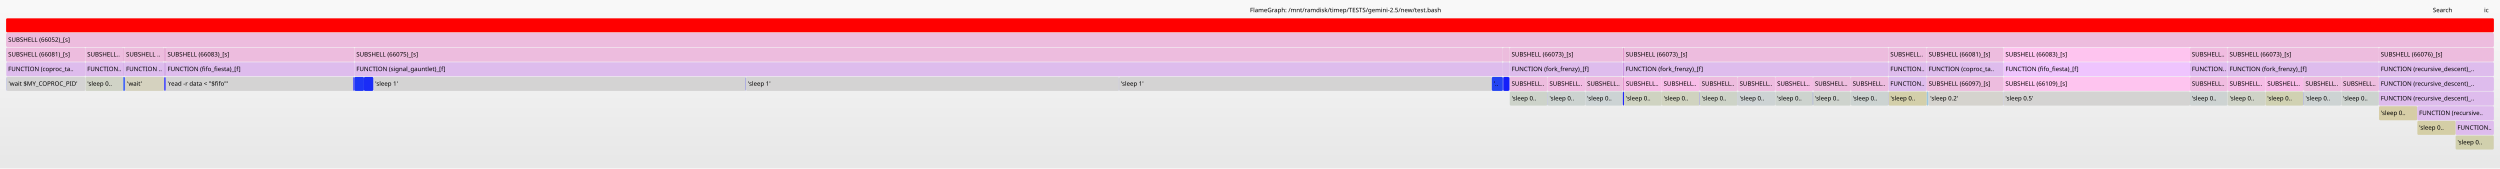
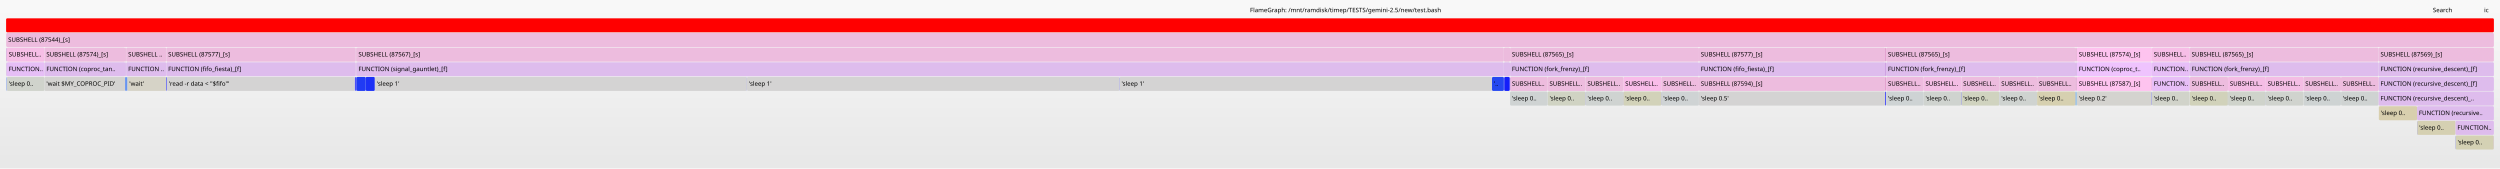
<svg xmlns="http://www.w3.org/2000/svg" version="1.1" width="4096" height="276" viewBox="0 0 4096 276">
  <defs>
    <linearGradient id="background" y1="0" y2="1" x1="0" x2="0">
      <stop stop-color="#f8f8f8" offset="5%" />
      <stop stop-color="#e8e8e8" offset="95%" />
    </linearGradient>
  </defs>
  <style type="text/css">
        text { font-family:Verdana; font-size:10px; fill:rgb(0,0,0); }
        .hide { display:none; }
        .parent { opacity:0.5; }
</style>
  <rect x="0.0" y="0" width="4096.0" height="276.0" fill="url(#background)" />
  <text id="title" x="2048.00" y="20">FlameGraph: /mnt/ramdisk/timep/TESTS/gemini-2.5/new/test.bash</text>
  <text id="details" x="10.00" y="261"> </text>
  <text id="unzoom" x="10.00" y="20" class="hide">Reset Zoom</text>
  <text id="search" x="3986.00" y="20">Search</text>
  <text id="ignorecase" x="4070.00" y="20">ic</text>
  <text id="matched" x="3986.00" y="261"> </text>
  <g id="frames">
    <g>
-       <rect x="3897.8" y="174" width="62.6" height="23.0" fill="rgb(214,205,166)" rx="2" ry="2" />
-       <text x="3900.81" y="188.5">'sleep 0..</text>
-     </g>
-     <g>
-       <rect x="3094.0" y="126" width="62.8" height="23.0" fill="rgb(221.517,188.034,236.584)" rx="2" ry="2" />
-       <text x="3097.04" y="140.5">FUNCTION..</text>
-     </g>
-     <g>
-       <rect x="2846.9" y="150" width="0.2" height="23.0" fill="rgb(8,10,253)" rx="2" ry="2" />
-       <text x="2849.88" y="164.5" />
-     </g>
-     <g>
-       <rect x="2660.7" y="150" width="0.1" height="23.0" fill="rgb(1,3,254)" rx="2" ry="2" />
-       <text x="2663.74" y="164.5" />
-     </g>
-     <g>
-       <rect x="3649.7" y="126" width="0.1" height="23.0" fill="rgb(223.184,139.306,197.153)" rx="2" ry="2" />
-       <text x="3652.67" y="140.5" />
-     </g>
-     <g>
-       <rect x="3282.6" y="102" width="305.5" height="23.0" fill="rgb(238.942,196.12,253.996)" rx="2" ry="2" />
-       <text x="3285.64" y="116.5">FUNCTION (fifo_fiesta)_[f]</text>
-     </g>
-     <g>
-       <rect x="4085.8" y="222" width="0.2" height="23.0" fill="rgb(199.161,143.323,224.289)" rx="2" ry="2" />
-       <text x="4088.78" y="236.5" />
-     </g>
-     <g>
-       <rect x="3094.3" y="150" width="62.5" height="23.0" fill="rgb(211,207,170)" rx="2" ry="2" />
-       <text x="3097.33" y="164.5">'sleep 0..</text>
-     </g>
-     <g>
-       <rect x="3282.2" y="150" width="0.2" height="23.0" fill="rgb(8,10,253)" rx="2" ry="2" />
-       <text x="3285.20" y="164.5" />
+       <rect x="3774.0" y="150" width="61.4" height="23.0" fill="rgb(206,211,211)" rx="2" ry="2" />
+       <text x="3776.97" y="164.5">'sleep 0..</text>
+     </g>
+     <g>
+       <rect x="2535.7" y="126" width="62.1" height="23.0" fill="rgb(236.653,188.284,221.642)" rx="2" ry="2" />
+       <text x="2538.66" y="140.5">SUBSHELL..</text>
+     </g>
+     <g>
+       <rect x="3525.8" y="102" width="61.7" height="23.0" fill="rgb(230.889,190.006,246.614)" rx="2" ry="2" />
+       <text x="3528.79" y="116.5">FUNCTION..</text>
+     </g>
+     <g>
+       <rect x="3650.1" y="150" width="0.2" height="23.0" fill="rgb(9,11,253)" rx="2" ry="2" />
+       <text x="3653.13" y="164.5" />
+     </g>
+     <g>
+       <rect x="3835.6" y="150" width="61.5" height="23.0" fill="rgb(207,211,210)" rx="2" ry="2" />
+       <text x="3838.57" y="164.5">'sleep 0..</text>
+     </g>
+     <g>
+       <rect x="3213.5" y="126" width="62.3" height="23.0" fill="rgb(236.647,188.26,221.63)" rx="2" ry="2" />
+       <text x="3216.49" y="140.5">SUBSHELL..</text>
+     </g>
+     <g>
+       <rect x="3897.5" y="174" width="62.6" height="23.0" fill="rgb(216,207,174)" rx="2" ry="2" />
+       <text x="3900.52" y="188.5">'sleep 0..</text>
+     </g>
+     <g>
+       <rect x="3275.8" y="126" width="61.8" height="23.0" fill="rgb(236.652,188.281,221.641)" rx="2" ry="2" />
+       <text x="3278.84" y="140.5">SUBSHELL..</text>
+     </g>
+     <g>
+       <rect x="2597.9" y="150" width="61.5" height="23.0" fill="rgb(207,211,209)" rx="2" ry="2" />
+       <text x="2600.89" y="164.5">'sleep 0..</text>
+     </g>
+     <g>
+       <rect x="3337.6" y="126" width="62.7" height="23.0" fill="rgb(236.659,188.305,221.653)" rx="2" ry="2" />
+       <text x="3340.55" y="140.5">SUBSHELL..</text>
+     </g>
+     <g>
+       <rect x="3587.8" y="78" width="309.4" height="23.0" fill="rgb(236.666,188.332,221.666)" rx="2" ry="2" />
+       <text x="3590.79" y="92.5">SUBSHELL (87565)_[s]</text>
+     </g>
+     <g>
+       <rect x="3402.5" y="78" width="0.2" height="23.0" fill="rgb(223.31,139.764,197.382)" rx="2" ry="2" />
+       <text x="3405.54" y="92.5" />
+     </g>
+     <g>
+       <rect x="10.3" y="78" width="0.1" height="23.0" fill="rgb(223.223,139.447,197.223)" rx="2" ry="2" />
+       <text x="13.32" y="92.5" />
+     </g>
+     <g>
+       <rect x="1223.5" y="126" width="0.2" height="23.0" fill="rgb(9,12,253)" rx="2" ry="2" />
+       <text x="1226.50" y="140.5" />
+     </g>
+     <g>
+       <rect x="272.5" y="126" width="0.3" height="23.0" fill="rgb(16,26,252)" rx="2" ry="2" />
+       <text x="275.52" y="140.5" />
+     </g>
+     <g>
+       <rect x="3213.6" y="150" width="62.1" height="23.0" fill="rgb(208,211,191)" rx="2" ry="2" />
+       <text x="3216.59" y="164.5">'sleep 0..</text>
+     </g>
+     <g>
+       <rect x="3960.3" y="198" width="0.1" height="23.0" fill="rgb(9,12,253)" rx="2" ry="2" />
+       <text x="3963.26" y="212.5" />
+     </g>
+     <g>
+       <rect x="2783.6" y="102" width="305.2" height="23.0" fill="rgb(221.666,188.332,236.666)" rx="2" ry="2" />
+       <text x="2786.56" y="116.5">FUNCTION (fifo_fiesta)_[f]</text>
+     </g>
+     <g>
+       <rect x="2474.1" y="78" width="309.5" height="23.0" fill="rgb(236.666,188.333,221.666)" rx="2" ry="2" />
+       <text x="2477.09" y="92.5">SUBSHELL (87565)_[s]</text>
+     </g>
+     <g>
+       <rect x="1834.4" y="126" width="610.1" height="23.0" fill="rgb(212,211,211)" rx="2" ry="2" />
+       <text x="1837.41" y="140.5">'sleep 1'</text>
+     </g>
+     <g>
+       <rect x="2659.7" y="126" width="62.4" height="23.0" fill="rgb(249.48,188.028,232.921)" rx="2" ry="2" />
+       <text x="2662.72" y="140.5">SUBSHELL..</text>
+     </g>
+     <g>
+       <rect x="3402.4" y="150" width="0.1" height="23.0" fill="rgb(9,12,253)" rx="2" ry="2" />
+       <text x="3405.38" y="164.5" />
+     </g>
+     <g>
+       <rect x="3897.2" y="102" width="188.8" height="23.0" fill="rgb(221.666,188.331,236.666)" rx="2" ry="2" />
+       <text x="3900.16" y="116.5">FUNCTION (recursive_descent)_[f]</text>
+     </g>
+     <g>
+       <rect x="3402.8" y="126" width="122.6" height="23.0" fill="rgb(253.984,195.044,238.741)" rx="2" ry="2" />
+       <text x="3405.79" y="140.5">SUBSHELL (87587)_[s]</text>
+     </g>
+     <g>
+       <rect x="584.2" y="78" width="1879.7" height="23.0" fill="rgb(236.667,188.333,221.667)" rx="2" ry="2" />
+       <text x="587.18" y="92.5">SUBSHELL (87567)_[s]</text>
+     </g>
+     <g>
+       <rect x="582.7" y="102" width="1.5" height="23.0" fill="rgb(215.268,175.536,233.148)" rx="2" ry="2" />
+       <text x="585.73" y="116.5" />
+     </g>
+     <g>
+       <rect x="2597.8" y="126" width="61.8" height="23.0" fill="rgb(236.662,188.315,221.658)" rx="2" ry="2" />
+       <text x="2600.84" y="140.5">SUBSHELL..</text>
+     </g>
+     <g>
+       <rect x="2722.1" y="150" width="61.4" height="23.0" fill="rgb(207,211,212)" rx="2" ry="2" />
+       <text x="2725.10" y="164.5">'sleep 0..</text>
+     </g>
+     <g>
+       <rect x="582.8" y="126" width="0.2" height="23.0" fill="rgb(13,18,252)" rx="2" ry="2" />
+       <text x="585.78" y="140.5" />
+     </g>
+     <g>
+       <rect x="2463.9" y="78" width="10.2" height="23.0" fill="rgb(236.393,187.339,221.169)" rx="2" ry="2" />
+       <text x="2466.89" y="92.5" />
+     </g>
+     <g>
+       <rect x="2474.1" y="126" width="61.6" height="23.0" fill="rgb(236.662,188.316,221.658)" rx="2" ry="2" />
+       <text x="2477.09" y="140.5">SUBSHELL..</text>
+     </g>
+     <g>
+       <rect x="3587.8" y="126" width="62.5" height="23.0" fill="rgb(236.656,188.295,221.647)" rx="2" ry="2" />
+       <text x="3590.79" y="140.5">SUBSHELL..</text>
+     </g>
+     <g>
+       <rect x="3402.5" y="102" width="0.2" height="23.0" fill="rgb(197.382,139.764,223.31)" rx="2" ry="2" />
+       <text x="3405.54" y="116.5" />
+     </g>
+     <g>
+       <rect x="72.9" y="78" width="132.3" height="23.0" fill="rgb(236.666,188.33,221.665)" rx="2" ry="2" />
+       <text x="75.89" y="92.5">SUBSHELL (87574)_[s]</text>
+     </g>
+     <g>
+       <rect x="3525.4" y="78" width="0.4" height="23.0" fill="rgb(223.133,139.121,197.06)" rx="2" ry="2" />
+       <text x="3528.40" y="92.5" />
+     </g>
+     <g>
+       <rect x="3402.8" y="150" width="122.6" height="23.0" fill="rgb(212,211,207)" rx="2" ry="2" />
+       <text x="3405.79" y="164.5">'sleep 0.2'</text>
+     </g>
+     <g>
+       <rect x="4023.4" y="222" width="62.3" height="23.0" fill="rgb(212,209,180)" rx="2" ry="2" />
+       <text x="4026.39" y="236.5">'sleep 0..</text>
+     </g>
+     <g>
+       <rect x="2783.6" y="126" width="305.2" height="23.0" fill="rgb(236.666,188.332,221.666)" rx="2" ry="2" />
+       <text x="2786.56" y="140.5">SUBSHELL (87594)_[s]</text>
+     </g>
+     <g>
+       <rect x="583.3" y="126" width="0.8" height="23.0" fill="rgb(15,22,252)" rx="2" ry="2" />
+       <text x="586.27" y="140.5" />
+     </g>
+     <g>
+       <rect x="3275.7" y="150" width="0.1" height="23.0" fill="rgb(9,12,253)" rx="2" ry="2" />
+       <text x="3278.66" y="164.5" />
+     </g>
+     <g>
+       <rect x="10.3" y="102" width="0.1" height="23.0" fill="rgb(197.223,139.447,223.223)" rx="2" ry="2" />
+       <text x="13.32" y="116.5" />
+     </g>
+     <g>
+       <rect x="3400.3" y="150" width="2.1" height="23.0" fill="rgb(131,186,228)" rx="2" ry="2" />
+       <text x="3403.35" y="164.5" />
+     </g>
+     <g>
+       <rect x="3088.8" y="150" width="1.3" height="23.0" fill="rgb(14,20,252)" rx="2" ry="2" />
+       <text x="3091.81" y="164.5" />
+     </g>
+     <g>
+       <rect x="4023.1" y="222" width="0.2" height="23.0" fill="rgb(9,12,253)" rx="2" ry="2" />
+       <text x="4026.10" y="236.5" />
+     </g>
+     <g>
+       <rect x="2597.6" y="150" width="0.2" height="23.0" fill="rgb(9,12,253)" rx="2" ry="2" />
+       <text x="2600.64" y="164.5" />
+     </g>
+     <g>
+       <rect x="2463.9" y="102" width="10.2" height="23.0" fill="rgb(221.169,187.339,236.393)" rx="2" ry="2" />
+       <text x="2466.89" y="116.5" />
+     </g>
+     <g>
+       <rect x="3090.2" y="78" width="310.1" height="23.0" fill="rgb(236.666,188.333,221.666)" rx="2" ry="2" />
+       <text x="3093.19" y="92.5">SUBSHELL (87565)_[s]</text>
+     </g>
+     <g>
+       <rect x="3960.4" y="198" width="0.1" height="23.0" fill="rgb(9,12,253)" rx="2" ry="2" />
+       <text x="3963.40" y="212.5" />
+     </g>
+     <g>
+       <rect x="206.9" y="78" width="65.6" height="23.0" fill="rgb(236.612,188.133,221.567)" rx="2" ry="2" />
+       <text x="209.94" y="92.5">SUBSHELL ..</text>
+     </g>
+     <g>
+       <rect x="10.5" y="126" width="0.6" height="23.0" fill="rgb(59,110,243)" rx="2" ry="2" />
+       <text x="13.52" y="140.5" />
+     </g>
+     <g>
+       <rect x="581.2" y="126" width="1.5" height="23.0" fill="rgb(17,26,251)" rx="2" ry="2" />
+       <text x="584.23" y="140.5" />
+     </g>
+     <g>
+       <rect x="3960.1" y="198" width="0.2" height="23.0" fill="rgb(9,12,253)" rx="2" ry="2" />
+       <text x="3963.13" y="212.5" />
+     </g>
+     <g>
+       <rect x="3090.2" y="102" width="310.1" height="23.0" fill="rgb(221.666,188.333,236.666)" rx="2" ry="2" />
+       <text x="3093.19" y="116.5">FUNCTION (fork_frenzy)_[f]</text>
+     </g>
+     <g>
+       <rect x="3712.1" y="150" width="0.2" height="23.0" fill="rgb(12,17,253)" rx="2" ry="2" />
+       <text x="3715.08" y="164.5" />
+     </g>
+     <g>
+       <rect x="11.2" y="102" width="61.7" height="23.0" fill="rgb(229.949,189.937,245.606)" rx="2" ry="2" />
+       <text x="14.21" y="116.5">FUNCTION..</text>
+     </g>
+     <g>
+       <rect x="582.7" y="78" width="1.5" height="23.0" fill="rgb(233.148,175.536,215.268)" rx="2" ry="2" />
+       <text x="585.73" y="92.5" />
+     </g>
+     <g>
+       <rect x="10.1" y="78" width="0.2" height="23.0" fill="rgb(12,17,252)" rx="2" ry="2" />
+       <text x="13.05" y="92.5" />
+     </g>
+     <g>
+       <rect x="599.2" y="126" width="14.9" height="23.0" fill="rgb(28,49,246)" rx="2" ry="2" />
+       <text x="602.15" y="140.5" />
+     </g>
+     <g>
+       <rect x="206.9" y="126" width="1.9" height="23.0" fill="rgb(70,128,241)" rx="2" ry="2" />
+       <text x="209.94" y="140.5" />
+     </g>
+     <g>
+       <rect x="2464.0" y="126" width="0.6" height="23.0" fill="rgb(16,24,251)" rx="2" ry="2" />
+       <text x="2466.95" y="140.5" />
+     </g>
+     <g>
+       <rect x="3712.3" y="150" width="61.5" height="23.0" fill="rgb(208,211,206)" rx="2" ry="2" />
+       <text x="3715.28" y="164.5">'sleep 0..</text>
+     </g>
+     <g>
+       <rect x="3213.5" y="150" width="0.1" height="23.0" fill="rgb(2,5,254)" rx="2" ry="2" />
+       <text x="3216.49" y="164.5" />
+     </g>
+     <g>
+       <rect x="3088.6" y="150" width="0.2" height="23.0" fill="rgb(12,17,253)" rx="2" ry="2" />
+       <text x="3091.60" y="164.5" />
+     </g>
+     <g>
+       <rect x="1834.2" y="126" width="0.2" height="23.0" fill="rgb(9,12,253)" rx="2" ry="2" />
+       <text x="1837.23" y="140.5" />
+     </g>
+     <g>
+       <rect x="3897.2" y="150" width="188.8" height="23.0" fill="rgb(221.664,188.328,236.665)" rx="2" ry="2" />
+       <text x="3900.21" y="164.5">FUNCTION (recursive_descent)_..</text>
+     </g>
+     <g>
+       <rect x="3525.8" y="126" width="61.7" height="23.0" fill="rgb(230.889,190.006,246.614)" rx="2" ry="2" />
+       <text x="3528.79" y="140.5">FUNCTION..</text>
+     </g>
+     <g>
+       <rect x="3402.8" y="78" width="122.6" height="23.0" fill="rgb(253.984,195.044,238.741)" rx="2" ry="2" />
+       <text x="3405.79" y="92.5">SUBSHELL (87574)_[s]</text>
+     </g>
+     <g>
+       <rect x="3400.3" y="126" width="2.1" height="23.0" fill="rgb(231.029,167.832,211.416)" rx="2" ry="2" />
+       <text x="3403.35" y="140.5" />
+     </g>
+     <g>
+       <rect x="2722.1" y="126" width="61.5" height="23.0" fill="rgb(238.598,187.685,223.222)" rx="2" ry="2" />
+       <text x="2725.10" y="140.5">SUBSHELL..</text>
+     </g>
+     <g>
+       <rect x="3960.6" y="198" width="62.5" height="23.0" fill="rgb(213,208,178)" rx="2" ry="2" />
+       <text x="3963.58" y="212.5">'sleep 0..</text>
+     </g>
+     <g>
+       <rect x="273.5" y="126" width="307.6" height="23.0" fill="rgb(212,211,211)" rx="2" ry="2" />
+       <text x="276.52" y="140.5">'read -r data &lt; "$fifo"'</text>
+     </g>
+     <g>
+       <rect x="3587.5" y="102" width="0.2" height="23.0" fill="rgb(198.128,141.257,223.721)" rx="2" ry="2" />
+       <text x="3590.52" y="116.5" />
+     </g>
+     <g>
+       <rect x="2444.5" y="126" width="19.4" height="23.0" fill="rgb(37,72,240)" rx="2" ry="2" />
+       <text x="2447.48" y="140.5">'..</text>
+     </g>
+     <g>
+       <rect x="208.8" y="126" width="63.7" height="23.0" fill="rgb(214,211,199)" rx="2" ry="2" />
+       <text x="211.75" y="140.5">'wait'</text>
+     </g>
+     <g>
+       <rect x="3402.4" y="126" width="0.1" height="23.0" fill="rgb(196.917,138.834,223.054)" rx="2" ry="2" />
+       <text x="3405.38" y="140.5" />
+     </g>
+     <g>
+       <rect x="3525.8" y="78" width="61.7" height="23.0" fill="rgb(246.614,190.006,230.889)" rx="2" ry="2" />
+       <text x="3528.79" y="92.5">SUBSHELL..</text>
+     </g>
+     <g>
+       <rect x="2659.4" y="150" width="0.2" height="23.0" fill="rgb(9,12,253)" rx="2" ry="2" />
+       <text x="2662.41" y="164.5" />
+     </g>
+     <g>
+       <rect x="205.2" y="78" width="1.7" height="23.0" fill="rgb(233.535,176.944,215.972)" rx="2" ry="2" />
+       <text x="208.23" y="92.5" />
+     </g>
+     <g>
+       <rect x="206.9" y="102" width="65.6" height="23.0" fill="rgb(221.567,188.133,236.612)" rx="2" ry="2" />
+       <text x="209.94" y="116.5">FUNCTION ..</text>
+     </g>
+     <g>
+       <rect x="3400.2" y="150" width="0.1" height="23.0" fill="rgb(9,12,253)" rx="2" ry="2" />
+       <text x="3403.16" y="164.5" />
+     </g>
+     <g>
+       <rect x="2659.7" y="150" width="62.3" height="23.0" fill="rgb(210,210,185)" rx="2" ry="2" />
+       <text x="2662.72" y="164.5">'sleep 0..</text>
+     </g>
+     <g>
+       <rect x="3402.4" y="102" width="0.1" height="23.0" fill="rgb(196.917,138.834,223.054)" rx="2" ry="2" />
+       <text x="3405.38" y="116.5" />
+     </g>
+     <g>
+       <rect x="2464.6" y="126" width="0.2" height="23.0" fill="rgb(9,13,253)" rx="2" ry="2" />
+       <text x="2467.59" y="140.5" />
+     </g>
+     <g>
+       <rect x="4023.1" y="198" width="62.9" height="23.0" fill="rgb(221.568,188.136,236.612)" rx="2" ry="2" />
+       <text x="4026.10" y="212.5">FUNCTION..</text>
+     </g>
+     <g>
+       <rect x="3897.2" y="126" width="188.8" height="23.0" fill="rgb(221.666,188.331,236.666)" rx="2" ry="2" />
+       <text x="3900.16" y="140.5">FUNCTION (recursive_descent)_[f]</text>
+     </g>
+     <g>
+       <rect x="72.9" y="126" width="132.3" height="23.0" fill="rgb(212,211,209)" rx="2" ry="2" />
+       <text x="75.94" y="140.5">'wait $MY_COPROC_PID'</text>
+     </g>
+     <g>
+       <rect x="3650.4" y="150" width="61.7" height="23.0" fill="rgb(207,211,203)" rx="2" ry="2" />
+       <text x="3653.40" y="164.5">'sleep 0..</text>
+     </g>
+     <g>
+       <rect x="3525.4" y="126" width="0.4" height="23.0" fill="rgb(223.133,139.121,197.06)" rx="2" ry="2" />
+       <text x="3528.40" y="140.5" />
+     </g>
+     <g>
+       <rect x="3088.8" y="126" width="1.3" height="23.0" fill="rgb(223.016,138.696,196.848)" rx="2" ry="2" />
+       <text x="3091.81" y="140.5" />
+     </g>
+     <g>
+       <rect x="205.3" y="126" width="1.6" height="23.0" fill="rgb(65,121,242)" rx="2" ry="2" />
+       <text x="208.28" y="140.5" />
+     </g>
+     <g>
+       <rect x="3275.9" y="150" width="61.6" height="23.0" fill="rgb(207,211,208)" rx="2" ry="2" />
+       <text x="3278.93" y="164.5">'sleep 0..</text>
+     </g>
+     <g>
+       <rect x="3773.9" y="126" width="61.6" height="23.0" fill="rgb(236.662,188.317,221.658)" rx="2" ry="2" />
+       <text x="3776.92" y="140.5">SUBSHELL..</text>
+     </g>
+     <g>
+       <rect x="1223.7" y="126" width="0.2" height="23.0" fill="rgb(9,12,253)" rx="2" ry="2" />
+       <text x="1226.68" y="140.5" />
+     </g>
+     <g>
+       <rect x="3587.9" y="150" width="62.2" height="23.0" fill="rgb(209,210,186)" rx="2" ry="2" />
+       <text x="3590.86" y="164.5">'sleep 0..</text>
+     </g>
+     <g>
+       <rect x="3525.4" y="150" width="0.3" height="23.0" fill="rgb(12,17,253)" rx="2" ry="2" />
+       <text x="3528.40" y="164.5" />
+     </g>
+     <g>
+       <rect x="3151.7" y="150" width="61.5" height="23.0" fill="rgb(207,211,207)" rx="2" ry="2" />
+       <text x="3154.69" y="164.5">'sleep 0..</text>
+     </g>
+     <g>
+       <rect x="2474.1" y="102" width="309.5" height="23.0" fill="rgb(221.666,188.333,236.666)" rx="2" ry="2" />
+       <text x="2477.09" y="116.5">FUNCTION (fork_frenzy)_[f]</text>
+     </g>
+     <g>
+       <rect x="3525.4" y="102" width="0.4" height="23.0" fill="rgb(197.06,139.121,223.133)" rx="2" ry="2" />
+       <text x="3528.40" y="116.5" />
+     </g>
+     <g>
+       <rect x="3213.2" y="150" width="0.2" height="23.0" fill="rgb(9,12,253)" rx="2" ry="2" />
+       <text x="3216.25" y="164.5" />
+     </g>
+     <g>
+       <rect x="584.2" y="102" width="1879.7" height="23.0" fill="rgb(221.667,188.333,236.667)" rx="2" ry="2" />
+       <text x="587.18" y="116.5">FUNCTION (signal_gauntlet)_[f]</text>
    </g>
    <g>
      <rect x="10.0" y="30" width="4076.0" height="23.0" fill="rgb(255,0,0)" rx="2" ry="2" />
      <text x="13.00" y="44.5" />
    </g>
    <g>
-       <rect x="203.5" y="102" width="65.2" height="23.0" fill="rgb(221.363,187.727,236.5)" rx="2" ry="2" />
-       <text x="206.53" y="116.5">FUNCTION ..</text>
-     </g>
-     <g>
-       <rect x="3649.8" y="102" width="247.8" height="23.0" fill="rgb(221.666,188.332,236.666)" rx="2" ry="2" />
-       <text x="3652.79" y="116.5">FUNCTION (fork_frenzy)_[f]</text>
-     </g>
-     <g>
-       <rect x="2722.7" y="126" width="61.9" height="23.0" fill="rgb(247.745,188.25,231.42)" rx="2" ry="2" />
-       <text x="2725.70" y="140.5">SUBSHELL..</text>
-     </g>
-     <g>
-       <rect x="2847.1" y="126" width="61.5" height="23.0" fill="rgb(238.45,187.077,222.935)" rx="2" ry="2" />
-       <text x="2850.12" y="140.5">SUBSHELL..</text>
-     </g>
-     <g>
-       <rect x="2660.6" y="150" width="0.1" height="23.0" fill="rgb(8,10,253)" rx="2" ry="2" />
-       <text x="2663.56" y="164.5" />
-     </g>
-     <g>
-       <rect x="2660.8" y="126" width="61.9" height="23.0" fill="rgb(247.042,188.076,230.763)" rx="2" ry="2" />
-       <text x="2663.84" y="140.5">SUBSHELL..</text>
-     </g>
-     <g>
-       <rect x="3588.1" y="150" width="61.5" height="23.0" fill="rgb(205,211,210)" rx="2" ry="2" />
-       <text x="3591.09" y="164.5">'sleep 0..</text>
-     </g>
-     <g>
-       <rect x="3282.6" y="78" width="305.5" height="23.0" fill="rgb(253.996,196.12,238.942)" rx="2" ry="2" />
-       <text x="3285.64" y="92.5">SUBSHELL (66083)_[s]</text>
-     </g>
-     <g>
-       <rect x="3282.6" y="126" width="305.5" height="23.0" fill="rgb(253.996,196.12,238.942)" rx="2" ry="2" />
-       <text x="3285.64" y="140.5">SUBSHELL (66109)_[s]</text>
-     </g>
-     <g>
-       <rect x="3897.6" y="78" width="188.4" height="23.0" fill="rgb(236.666,188.33,221.665)" rx="2" ry="2" />
-       <text x="3900.56" y="92.5">SUBSHELL (66076)_[s]</text>
-     </g>
-     <g>
-       <rect x="268.7" y="126" width="0.4" height="23.0" fill="rgb(14,20,252)" rx="2" ry="2" />
-       <text x="271.73" y="140.5" />
-     </g>
-     <g>
-       <rect x="2846.9" y="126" width="0.2" height="23.0" fill="rgb(223.006,138.657,196.829)" rx="2" ry="2" />
-       <text x="2849.88" y="140.5" />
-     </g>
-     <g>
-       <rect x="2462.9" y="126" width="0.2" height="23.0" fill="rgb(8,11,253)" rx="2" ry="2" />
-       <text x="2465.88" y="140.5" />
-     </g>
-     <g>
-       <rect x="2784.8" y="150" width="0.2" height="23.0" fill="rgb(8,10,253)" rx="2" ry="2" />
-       <text x="2787.80" y="164.5" />
-     </g>
-     <g>
-       <rect x="2535.6" y="150" width="61.6" height="23.0" fill="rgb(204,211,208)" rx="2" ry="2" />
-       <text x="2538.62" y="164.5">'sleep 0..</text>
-     </g>
-     <g>
-       <rect x="3649.9" y="126" width="61.8" height="23.0" fill="rgb(245.388,188.425,229.367)" rx="2" ry="2" />
-       <text x="3652.92" y="140.5">SUBSHELL..</text>
-     </g>
-     <g>
-       <rect x="201.9" y="126" width="1.6" height="23.0" fill="rgb(41,83,247)" rx="2" ry="2" />
-       <text x="204.88" y="140.5" />
-     </g>
-     <g>
-       <rect x="2658.9" y="102" width="1.7" height="23.0" fill="rgb(196.792,138.584,222.985)" rx="2" ry="2" />
-       <text x="2661.86" y="116.5" />
-     </g>
-     <g>
-       <rect x="2970.6" y="150" width="61.7" height="23.0" fill="rgb(206,211,205)" rx="2" ry="2" />
-       <text x="2973.59" y="164.5">'sleep 0..</text>
-     </g>
-     <g>
-       <rect x="10.0" y="78" width="0.3" height="23.0" fill="rgb(12,15,253)" rx="2" ry="2" />
-       <text x="13.05" y="92.5" />
-     </g>
-     <g>
-       <rect x="3159.5" y="150" width="122.7" height="23.0" fill="rgb(213,211,206)" rx="2" ry="2" />
-       <text x="3162.49" y="164.5">'sleep 0.2'</text>
-     </g>
-     <g>
-       <rect x="139.8" y="102" width="62.0" height="23.0" fill="rgb(221.655,188.31,236.66)" rx="2" ry="2" />
-       <text x="142.83" y="116.5">FUNCTION..</text>
-     </g>
-     <g>
-       <rect x="2970.5" y="126" width="61.9" height="23.0" fill="rgb(236.653,188.285,221.642)" rx="2" ry="2" />
-       <text x="2973.52" y="140.5">SUBSHELL..</text>
-     </g>
-     <g>
-       <rect x="3773.9" y="150" width="0.2" height="23.0" fill="rgb(8,10,253)" rx="2" ry="2" />
-       <text x="3776.94" y="164.5" />
-     </g>
-     <g>
-       <rect x="271.4" y="102" width="309.3" height="23.0" fill="rgb(221.666,188.332,236.666)" rx="2" ry="2" />
-       <text x="274.36" y="116.5">FUNCTION (fifo_fiesta)_[f]</text>
-     </g>
-     <g>
-       <rect x="2660.8" y="150" width="61.9" height="23.0" fill="rgb(207,211,193)" rx="2" ry="2" />
-       <text x="2663.84" y="164.5">'sleep 0..</text>
-     </g>
-     <g>
-       <rect x="3588.1" y="126" width="61.6" height="23.0" fill="rgb(239.771,187.507,224.196)" rx="2" ry="2" />
-       <text x="3591.09" y="140.5">SUBSHELL..</text>
-     </g>
-     <g>
-       <rect x="270.5" y="102" width="0.9" height="23.0" fill="rgb(196.879,138.759,223.034)" rx="2" ry="2" />
-       <text x="273.55" y="116.5" />
-     </g>
-     <g>
-       <rect x="580.8" y="126" width="15.5" height="23.0" fill="rgb(30,54,245)" rx="2" ry="2" />
-       <text x="583.79" y="140.5" />
-     </g>
-     <g>
-       <rect x="269.1" y="126" width="0.3" height="23.0" fill="rgb(12,16,253)" rx="2" ry="2" />
-       <text x="272.12" y="140.5" />
-     </g>
-     <g>
-       <rect x="2785.0" y="126" width="61.8" height="23.0" fill="rgb(236.65,188.272,221.636)" rx="2" ry="2" />
-       <text x="2787.99" y="140.5">SUBSHELL..</text>
-     </g>
-     <g>
-       <rect x="3032.4" y="126" width="61.6" height="23.0" fill="rgb(236.659,188.306,221.653)" rx="2" ry="2" />
-       <text x="3035.36" y="140.5">SUBSHELL..</text>
-     </g>
-     <g>
-       <rect x="3588.1" y="78" width="61.6" height="23.0" fill="rgb(239.771,187.507,224.196)" rx="2" ry="2" />
-       <text x="3591.09" y="92.5">SUBSHELL..</text>
-     </g>
-     <g>
-       <rect x="2658.9" y="126" width="1.7" height="23.0" fill="rgb(222.985,138.584,196.792)" rx="2" ry="2" />
-       <text x="2661.86" y="140.5" />
-     </g>
-     <g>
-       <rect x="580.7" y="78" width="1881.5" height="23.0" fill="rgb(236.667,188.333,221.667)" rx="2" ry="2" />
-       <text x="583.73" y="92.5">SUBSHELL (66075)_[s]</text>
-     </g>
-     <g>
-       <rect x="611.7" y="126" width="610.2" height="23.0" fill="rgb(212,211,211)" rx="2" ry="2" />
-       <text x="614.69" y="140.5">'sleep 1'</text>
-     </g>
-     <g>
-       <rect x="3094.0" y="150" width="0.2" height="23.0" fill="rgb(1,3,254)" rx="2" ry="2" />
-       <text x="3097.04" y="164.5" />
-     </g>
-     <g>
-       <rect x="269.4" y="126" width="0.4" height="23.0" fill="rgb(12,15,253)" rx="2" ry="2" />
-       <text x="272.41" y="140.5" />
-     </g>
-     <g>
-       <rect x="271.4" y="126" width="307.4" height="23.0" fill="rgb(212,211,211)" rx="2" ry="2" />
-       <text x="274.40" y="140.5">'read -r data &lt; "$fifo"'</text>
-     </g>
-     <g>
-       <rect x="2722.7" y="150" width="61.9" height="23.0" fill="rgb(208,211,191)" rx="2" ry="2" />
-       <text x="2725.70" y="164.5">'sleep 0..</text>
-     </g>
-     <g>
-       <rect x="3711.7" y="150" width="62.2" height="23.0" fill="rgb(208,209,178)" rx="2" ry="2" />
-       <text x="3714.69" y="164.5">'sleep 0..</text>
-     </g>
-     <g>
-       <rect x="3094.0" y="78" width="62.8" height="23.0" fill="rgb(236.584,188.034,221.517)" rx="2" ry="2" />
-       <text x="3097.04" y="92.5">SUBSHELL..</text>
-     </g>
-     <g>
-       <rect x="3649.9" y="150" width="61.8" height="23.0" fill="rgb(207,211,199)" rx="2" ry="2" />
-       <text x="3652.92" y="164.5">'sleep 0..</text>
-     </g>
-     <g>
-       <rect x="3032.4" y="150" width="61.6" height="23.0" fill="rgb(204,211,209)" rx="2" ry="2" />
-       <text x="3035.40" y="164.5">'sleep 0..</text>
-     </g>
-     <g>
-       <rect x="203.5" y="126" width="1.7" height="23.0" fill="rgb(38,74,247)" rx="2" ry="2" />
-       <text x="206.53" y="140.5" />
-     </g>
-     <g>
-       <rect x="580.7" y="102" width="1881.5" height="23.0" fill="rgb(221.667,188.333,236.667)" rx="2" ry="2" />
-       <text x="583.73" y="116.5">FUNCTION (signal_gauntlet)_[f]</text>
-     </g>
-     <g>
-       <rect x="1833.4" y="126" width="610.8" height="23.0" fill="rgb(212,211,211)" rx="2" ry="2" />
-       <text x="1836.42" y="140.5">'sleep 1'</text>
-     </g>
-     <g>
-       <rect x="3282.6" y="150" width="305.5" height="23.0" fill="rgb(212,211,210)" rx="2" ry="2" />
-       <text x="3285.64" y="164.5">'sleep 0.5'</text>
-     </g>
-     <g>
-       <rect x="10.3" y="54" width="4075.7" height="23.0" fill="rgb(236.667,188.333,221.667)" rx="2" ry="2" />
-       <text x="13.32" y="68.5">SUBSHELL (66052)_[s]</text>
-     </g>
-     <g>
-       <rect x="10.4" y="126" width="0.3" height="23.0" fill="rgb(23,44,250)" rx="2" ry="2" />
-       <text x="13.37" y="140.5" />
-     </g>
-     <g>
-       <rect x="1222.1" y="126" width="0.2" height="23.0" fill="rgb(8,10,253)" rx="2" ry="2" />
-       <text x="1225.10" y="140.5" />
-     </g>
-     <g>
-       <rect x="596.3" y="126" width="15.3" height="23.0" fill="rgb(26,44,247)" rx="2" ry="2" />
-       <text x="599.28" y="140.5" />
-     </g>
-     <g>
-       <rect x="1833.1" y="126" width="0.2" height="23.0" fill="rgb(8,10,253)" rx="2" ry="2" />
-       <text x="1836.08" y="140.5" />
-     </g>
-     <g>
-       <rect x="3774.3" y="126" width="61.5" height="23.0" fill="rgb(236.659,188.307,221.653)" rx="2" ry="2" />
-       <text x="3777.25" y="140.5">SUBSHELL..</text>
-     </g>
-     <g>
-       <rect x="3835.8" y="126" width="61.8" height="23.0" fill="rgb(236.659,188.306,221.653)" rx="2" ry="2" />
-       <text x="3838.84" y="140.5">SUBSHELL..</text>
-     </g>
-     <g>
-       <rect x="2784.6" y="126" width="0.2" height="23.0" fill="rgb(223.005,138.655,196.827)" rx="2" ry="2" />
-       <text x="2787.61" y="140.5" />
-     </g>
-     <g>
-       <rect x="203.5" y="78" width="65.2" height="23.0" fill="rgb(236.5,187.727,221.363)" rx="2" ry="2" />
-       <text x="206.53" y="92.5">SUBSHELL ..</text>
-     </g>
-     <g>
-       <rect x="1221.9" y="126" width="0.2" height="23.0" fill="rgb(8,10,253)" rx="2" ry="2" />
-       <text x="1224.92" y="140.5" />
-     </g>
-     <g>
-       <rect x="2473.5" y="102" width="185.3" height="23.0" fill="rgb(221.665,188.33,236.666)" rx="2" ry="2" />
-       <text x="2476.54" y="116.5">FUNCTION (fork_frenzy)_[f]</text>
-     </g>
-     <g>
-       <rect x="2473.0" y="126" width="0.5" height="23.0" fill="rgb(12,15,253)" rx="2" ry="2" />
-       <text x="2476.03" y="140.5" />
-     </g>
-     <g>
-       <rect x="2785.1" y="150" width="61.7" height="23.0" fill="rgb(205,211,199)" rx="2" ry="2" />
-       <text x="2788.07" y="164.5">'sleep 0..</text>
-     </g>
-     <g>
-       <rect x="3156.8" y="126" width="125.7" height="23.0" fill="rgb(236.663,188.32,221.66)" rx="2" ry="2" />
-       <text x="3159.81" y="140.5">SUBSHELL (66097)_[s]</text>
-     </g>
-     <g>
-       <rect x="2535.6" y="126" width="61.7" height="23.0" fill="rgb(240.976,187.334,225.199)" rx="2" ry="2" />
-       <text x="2538.62" y="140.5">SUBSHELL..</text>
-     </g>
-     <g>
-       <rect x="3897.6" y="150" width="188.4" height="23.0" fill="rgb(221.663,188.325,236.664)" rx="2" ry="2" />
-       <text x="3900.60" y="164.5">FUNCTION (recursive_descent)_..</text>
-     </g>
-     <g>
-       <rect x="2473.5" y="126" width="62.0" height="23.0" fill="rgb(236.659,188.304,221.652)" rx="2" ry="2" />
-       <text x="2476.54" y="140.5">SUBSHELL..</text>
-     </g>
-     <g>
-       <rect x="2784.8" y="126" width="0.2" height="23.0" fill="rgb(223.007,138.66,196.83)" rx="2" ry="2" />
-       <text x="2787.80" y="140.5" />
-     </g>
-     <g>
-       <rect x="2597.3" y="126" width="61.5" height="23.0" fill="rgb(237.437,186.815,221.941)" rx="2" ry="2" />
-       <text x="2600.28" y="140.5">SUBSHELL..</text>
-     </g>
-     <g>
-       <rect x="2908.6" y="150" width="61.7" height="23.0" fill="rgb(205,211,206)" rx="2" ry="2" />
-       <text x="2911.60" y="164.5">'sleep 0..</text>
-     </g>
-     <g>
-       <rect x="268.7" y="78" width="0.4" height="23.0" fill="rgb(224.693,144.792,199.896)" rx="2" ry="2" />
-       <text x="271.67" y="92.5" />
-     </g>
-     <g>
-       <rect x="271.4" y="78" width="309.3" height="23.0" fill="rgb(236.666,188.332,221.666)" rx="2" ry="2" />
-       <text x="274.36" y="92.5">SUBSHELL (66083)_[s]</text>
-     </g>
-     <g>
-       <rect x="2597.3" y="150" width="61.4" height="23.0" fill="rgb(204,211,212)" rx="2" ry="2" />
-       <text x="2600.28" y="164.5">'sleep 0..</text>
-     </g>
-     <g>
-       <rect x="578.9" y="126" width="0.2" height="23.0" fill="rgb(1,3,254)" rx="2" ry="2" />
-       <text x="581.94" y="140.5" />
-     </g>
-     <g>
-       <rect x="269.1" y="102" width="0.7" height="23.0" fill="rgb(203.252,151.503,226.538)" rx="2" ry="2" />
-       <text x="272.06" y="116.5" />
-     </g>
-     <g>
-       <rect x="2462.2" y="102" width="11.3" height="23.0" fill="rgb(221.272,187.544,236.45)" rx="2" ry="2" />
-       <text x="2465.24" y="116.5" />
-     </g>
-     <g>
-       <rect x="4023.1" y="198" width="62.9" height="23.0" fill="rgb(221.657,188.314,236.661)" rx="2" ry="2" />
-       <text x="4026.15" y="212.5">FUNCTION..</text>
-     </g>
-     <g>
-       <rect x="2847.1" y="150" width="61.5" height="23.0" fill="rgb(205,211,212)" rx="2" ry="2" />
-       <text x="2850.12" y="164.5">'sleep 0..</text>
-     </g>
-     <g>
-       <rect x="269.1" y="78" width="0.7" height="23.0" fill="rgb(226.538,151.503,203.252)" rx="2" ry="2" />
-       <text x="272.06" y="92.5" />
-     </g>
-     <g>
-       <rect x="2658.9" y="150" width="1.7" height="23.0" fill="rgb(14,19,252)" rx="2" ry="2" />
-       <text x="2661.86" y="164.5" />
-     </g>
-     <g>
-       <rect x="139.8" y="78" width="62.0" height="23.0" fill="rgb(236.66,188.31,221.655)" rx="2" ry="2" />
-       <text x="142.83" y="92.5">SUBSHELL..</text>
-     </g>
-     <g>
-       <rect x="3649.7" y="102" width="0.1" height="23.0" fill="rgb(197.153,139.306,223.184)" rx="2" ry="2" />
-       <text x="3652.67" y="116.5" />
-     </g>
-     <g>
-       <rect x="2535.3" y="150" width="0.2" height="23.0" fill="rgb(8,10,253)" rx="2" ry="2" />
-       <text x="2538.31" y="164.5" />
-     </g>
-     <g>
-       <rect x="10.3" y="102" width="129.5" height="23.0" fill="rgb(221.617,188.233,236.639)" rx="2" ry="2" />
-       <text x="13.32" y="116.5">FUNCTION (coproc_ta..</text>
-     </g>
-     <g>
-       <rect x="2462.2" y="78" width="11.3" height="23.0" fill="rgb(236.45,187.544,221.272)" rx="2" ry="2" />
-       <text x="2465.24" y="92.5" />
-     </g>
-     <g>
-       <rect x="2658.9" y="78" width="1.7" height="23.0" fill="rgb(222.985,138.584,196.792)" rx="2" ry="2" />
-       <text x="2661.86" y="92.5" />
-     </g>
-     <g>
-       <rect x="270.5" y="126" width="0.8" height="23.0" fill="rgb(12,15,253)" rx="2" ry="2" />
-       <text x="273.55" y="140.5" />
-     </g>
-     <g>
-       <rect x="3156.8" y="102" width="125.7" height="23.0" fill="rgb(221.66,188.32,236.663)" rx="2" ry="2" />
-       <text x="3159.81" y="116.5">FUNCTION (coproc_ta..</text>
-     </g>
-     <g>
-       <rect x="3156.8" y="78" width="125.7" height="23.0" fill="rgb(236.663,188.32,221.66)" rx="2" ry="2" />
-       <text x="3159.81" y="92.5">SUBSHELL (66081)_[s]</text>
-     </g>
-     <g>
-       <rect x="2660.7" y="126" width="0.1" height="23.0" fill="rgb(223.003,138.646,196.823)" rx="2" ry="2" />
-       <text x="2663.74" y="140.5" />
-     </g>
-     <g>
-       <rect x="269.8" y="102" width="0.7" height="23.0" fill="rgb(196.85,138.7,223.017)" rx="2" ry="2" />
-       <text x="272.78" y="116.5" />
-     </g>
-     <g>
-       <rect x="2660.6" y="102" width="433.4" height="23.0" fill="rgb(221.663,188.325,236.664)" rx="2" ry="2" />
-       <text x="2663.56" y="116.5">FUNCTION (fork_frenzy)_[f]</text>
-     </g>
-     <g>
-       <rect x="3156.8" y="150" width="2.5" height="23.0" fill="rgb(155,199,223)" rx="2" ry="2" />
-       <text x="3159.81" y="164.5" />
-     </g>
-     <g>
-       <rect x="2660.6" y="126" width="0.1" height="23.0" fill="rgb(222.999,138.634,196.817)" rx="2" ry="2" />
-       <text x="2663.56" y="140.5" />
-     </g>
-     <g>
-       <rect x="4023.3" y="222" width="62.4" height="23.0" fill="rgb(209,208,173)" rx="2" ry="2" />
-       <text x="4026.32" y="236.5">'sleep 0..</text>
-     </g>
-     <g>
-       <rect x="2660.6" y="78" width="433.4" height="23.0" fill="rgb(236.664,188.325,221.663)" rx="2" ry="2" />
-       <text x="2663.56" y="92.5">SUBSHELL (66073)_[s]</text>
-     </g>
-     <g>
-       <rect x="3711.7" y="126" width="62.2" height="23.0" fill="rgb(248.176,185.625,231.117)" rx="2" ry="2" />
-       <text x="3714.69" y="140.5">SUBSHELL..</text>
-     </g>
-     <g>
-       <rect x="3774.1" y="126" width="0.2" height="23.0" fill="rgb(223.017,138.699,196.849)" rx="2" ry="2" />
-       <text x="3777.14" y="140.5" />
-     </g>
-     <g>
-       <rect x="579.1" y="126" width="1.6" height="23.0" fill="rgb(14,20,252)" rx="2" ry="2" />
-       <text x="582.11" y="140.5" />
-     </g>
-     <g>
-       <rect x="3094.0" y="102" width="62.8" height="23.0" fill="rgb(221.517,188.034,236.584)" rx="2" ry="2" />
-       <text x="3097.04" y="116.5">FUNCTION..</text>
-     </g>
-     <g>
-       <rect x="10.3" y="78" width="129.5" height="23.0" fill="rgb(236.639,188.233,221.617)" rx="2" ry="2" />
-       <text x="13.32" y="92.5">SUBSHELL (66081)_[s]</text>
-     </g>
-     <g>
-       <rect x="3649.7" y="78" width="0.1" height="23.0" fill="rgb(223.184,139.306,197.153)" rx="2" ry="2" />
-       <text x="3652.67" y="92.5" />
-     </g>
-     <g>
-       <rect x="2473.5" y="78" width="185.3" height="23.0" fill="rgb(236.666,188.33,221.665)" rx="2" ry="2" />
-       <text x="2476.54" y="92.5">SUBSHELL (66073)_[s]</text>
-     </g>
-     <g>
-       <rect x="2462.3" y="126" width="0.6" height="23.0" fill="rgb(12,17,253)" rx="2" ry="2" />
-       <text x="2465.29" y="140.5" />
-     </g>
-     <g>
-       <rect x="201.8" y="78" width="1.7" height="23.0" fill="rgb(231.035,167.854,211.427)" rx="2" ry="2" />
-       <text x="204.81" y="92.5" />
-     </g>
-     <g>
-       <rect x="3773.9" y="126" width="0.2" height="23.0" fill="rgb(223.007,138.66,196.83)" rx="2" ry="2" />
-       <text x="3776.94" y="140.5" />
-     </g>
-     <g>
-       <rect x="269.8" y="126" width="0.7" height="23.0" fill="rgb(14,20,252)" rx="2" ry="2" />
-       <text x="272.78" y="140.5" />
-     </g>
-     <g>
-       <rect x="3774.1" y="150" width="0.2" height="23.0" fill="rgb(1,4,254)" rx="2" ry="2" />
-       <text x="3777.14" y="164.5" />
-     </g>
-     <g>
-       <rect x="3588.1" y="102" width="61.6" height="23.0" fill="rgb(224.196,187.507,239.771)" rx="2" ry="2" />
-       <text x="3591.09" y="116.5">FUNCTION..</text>
-     </g>
-     <g>
-       <rect x="578.8" y="126" width="0.1" height="23.0" fill="rgb(8,10,253)" rx="2" ry="2" />
-       <text x="581.77" y="140.5" />
-     </g>
-     <g>
-       <rect x="1833.3" y="126" width="0.1" height="23.0" fill="rgb(1,4,254)" rx="2" ry="2" />
-       <text x="1836.26" y="140.5" />
-     </g>
-     <g>
-       <rect x="269.8" y="78" width="0.7" height="23.0" fill="rgb(223.017,138.7,196.85)" rx="2" ry="2" />
-       <text x="272.78" y="92.5" />
-     </g>
-     <g>
-       <rect x="2473.6" y="150" width="61.7" height="23.0" fill="rgb(205,211,202)" rx="2" ry="2" />
-       <text x="2476.59" y="164.5">'sleep 0..</text>
-     </g>
-     <g>
-       <rect x="140.0" y="126" width="61.8" height="23.0" fill="rgb(208,211,198)" rx="2" ry="2" />
-       <text x="143.01" y="140.5">'sleep 0..</text>
-     </g>
-     <g>
-       <rect x="201.8" y="102" width="1.7" height="23.0" fill="rgb(211.427,167.854,231.035)" rx="2" ry="2" />
-       <text x="204.81" y="116.5" />
-     </g>
-     <g>
-       <rect x="3897.6" y="102" width="188.4" height="23.0" fill="rgb(221.665,188.33,236.666)" rx="2" ry="2" />
-       <text x="3900.56" y="116.5">FUNCTION (recursive_descent)_..</text>
-     </g>
-     <g>
-       <rect x="2908.6" y="126" width="61.9" height="23.0" fill="rgb(242.697,187.859,226.878)" rx="2" ry="2" />
-       <text x="2911.60" y="140.5">SUBSHELL..</text>
-     </g>
-     <g>
-       <rect x="2472.8" y="126" width="0.2" height="23.0" fill="rgb(14,20,252)" rx="2" ry="2" />
-       <text x="2475.78" y="140.5" />
-     </g>
-     <g>
-       <rect x="3835.9" y="150" width="61.6" height="23.0" fill="rgb(205,211,207)" rx="2" ry="2" />
-       <text x="3838.89" y="164.5">'sleep 0..</text>
-     </g>
-     <g>
-       <rect x="205.2" y="126" width="63.5" height="23.0" fill="rgb(213,210,191)" rx="2" ry="2" />
-       <text x="208.19" y="140.5">'wait'</text>
-     </g>
-     <g>
-       <rect x="2784.6" y="150" width="0.2" height="23.0" fill="rgb(8,10,253)" rx="2" ry="2" />
-       <text x="2787.61" y="164.5" />
-     </g>
-     <g>
-       <rect x="268.7" y="102" width="0.4" height="23.0" fill="rgb(199.896,144.792,224.693)" rx="2" ry="2" />
-       <text x="271.67" y="116.5" />
-     </g>
-     <g>
-       <rect x="2463.1" y="126" width="9.6" height="23.0" fill="rgb(20,30,250)" rx="2" ry="2" />
-       <text x="2466.05" y="140.5" />
-     </g>
-     <g>
-       <rect x="2970.3" y="150" width="0.2" height="23.0" fill="rgb(8,10,253)" rx="2" ry="2" />
-       <text x="2973.27" y="164.5" />
-     </g>
-     <g>
-       <rect x="270.5" y="78" width="0.9" height="23.0" fill="rgb(223.034,138.759,196.879)" rx="2" ry="2" />
-       <text x="273.55" y="92.5" />
-     </g>
-     <g>
-       <rect x="3960.6" y="198" width="62.5" height="23.0" fill="rgb(212,206,166)" rx="2" ry="2" />
-       <text x="3963.57" y="212.5">'sleep 0..</text>
-     </g>
-     <g>
-       <rect x="1222.3" y="126" width="610.8" height="23.0" fill="rgb(212,211,211)" rx="2" ry="2" />
-       <text x="1225.27" y="140.5">'sleep 1'</text>
-     </g>
-     <g>
-       <rect x="3960.4" y="174" width="125.6" height="23.0" fill="rgb(221.664,188.329,236.665)" rx="2" ry="2" />
-       <text x="3963.41" y="188.5">FUNCTION (recursive..</text>
-     </g>
-     <g>
-       <rect x="2444.2" y="126" width="18.0" height="23.0" fill="rgb(35,67,241)" rx="2" ry="2" />
-       <text x="2447.17" y="140.5">'..</text>
-     </g>
-     <g>
-       <rect x="10.8" y="126" width="129.0" height="23.0" fill="rgb(212,211,211)" rx="2" ry="2" />
-       <text x="13.82" y="140.5">'wait $MY_COPROC_PID'</text>
-     </g>
-     <g>
-       <rect x="3649.8" y="78" width="247.8" height="23.0" fill="rgb(236.666,188.332,221.666)" rx="2" ry="2" />
-       <text x="3652.79" y="92.5">SUBSHELL (66073)_[s]</text>
-     </g>
-     <g>
-       <rect x="3774.3" y="150" width="61.5" height="23.0" fill="rgb(205,211,211)" rx="2" ry="2" />
-       <text x="3777.30" y="164.5">'sleep 0..</text>
-     </g>
-     <g>
-       <rect x="3897.6" y="126" width="188.4" height="23.0" fill="rgb(221.665,188.33,236.666)" rx="2" ry="2" />
-       <text x="3900.56" y="140.5">FUNCTION (recursive_descent)_..</text>
+       <rect x="3090.3" y="150" width="61.4" height="23.0" fill="rgb(206,211,212)" rx="2" ry="2" />
+       <text x="3093.28" y="164.5">'sleep 0..</text>
    </g>
    <g>
      <rect x="10.0" y="54" width="0.3" height="23.0" fill="rgb(222.917,138.333,196.667)" rx="2" ry="2" />
      <text x="13.00" y="68.5" />
    </g>
+     <g>
+       <rect x="3400.3" y="102" width="2.1" height="23.0" fill="rgb(211.416,167.832,231.029)" rx="2" ry="2" />
+       <text x="3403.35" y="116.5" />
+     </g>
+     <g>
+       <rect x="3090.3" y="126" width="61.4" height="23.0" fill="rgb(237.923,187.376,222.554)" rx="2" ry="2" />
+       <text x="3093.28" y="140.5">SUBSHELL..</text>
+     </g>
+     <g>
+       <rect x="10.3" y="54" width="4075.7" height="23.0" fill="rgb(236.667,188.333,221.667)" rx="2" ry="2" />
+       <text x="13.32" y="68.5">SUBSHELL (87544)_[s]</text>
+     </g>
+     <g>
+       <rect x="2473.3" y="126" width="0.3" height="23.0" fill="rgb(16,25,252)" rx="2" ry="2" />
+       <text x="2476.32" y="140.5" />
+     </g>
+     <g>
+       <rect x="3897.2" y="78" width="188.8" height="23.0" fill="rgb(236.666,188.331,221.666)" rx="2" ry="2" />
+       <text x="3900.16" y="92.5">SUBSHELL (87569)_[s]</text>
+     </g>
+     <g>
+       <rect x="11.2" y="126" width="61.7" height="23.0" fill="rgb(208,211,204)" rx="2" ry="2" />
+       <text x="14.21" y="140.5">'sleep 0..</text>
+     </g>
+     <g>
+       <rect x="4085.8" y="222" width="0.2" height="23.0" fill="rgb(199.294,143.589,224.362)" rx="2" ry="2" />
+       <text x="4088.78" y="236.5" />
+     </g>
+     <g>
+       <rect x="1223.9" y="126" width="610.2" height="23.0" fill="rgb(212,211,211)" rx="2" ry="2" />
+       <text x="1226.87" y="140.5">'sleep 1'</text>
+     </g>
+     <g>
+       <rect x="205.2" y="102" width="1.7" height="23.0" fill="rgb(215.972,176.944,233.535)" rx="2" ry="2" />
+       <text x="208.23" y="116.5" />
+     </g>
+     <g>
+       <rect x="2473.6" y="126" width="0.5" height="23.0" fill="rgb(12,17,252)" rx="2" ry="2" />
+       <text x="2476.58" y="140.5" />
+     </g>
+     <g>
+       <rect x="3337.6" y="150" width="62.6" height="23.0" fill="rgb(214,208,176)" rx="2" ry="2" />
+       <text x="3340.61" y="164.5">'sleep 0..</text>
+     </g>
+     <g>
+       <rect x="3400.3" y="78" width="2.1" height="23.0" fill="rgb(231.029,167.832,211.416)" rx="2" ry="2" />
+       <text x="3403.35" y="92.5" />
+     </g>
+     <g>
+       <rect x="3525.8" y="150" width="61.7" height="23.0" fill="rgb(209,211,202)" rx="2" ry="2" />
+       <text x="3528.79" y="164.5">'sleep 0..</text>
+     </g>
+     <g>
+       <rect x="10.5" y="102" width="0.6" height="23.0" fill="rgb(202.532,150.064,226.143)" rx="2" ry="2" />
+       <text x="13.52" y="116.5" />
+     </g>
+     <g>
+       <rect x="2783.6" y="78" width="305.2" height="23.0" fill="rgb(236.666,188.332,221.666)" rx="2" ry="2" />
+       <text x="2786.56" y="92.5">SUBSHELL (87577)_[s]</text>
+     </g>
+     <g>
+       <rect x="3835.5" y="126" width="61.7" height="23.0" fill="rgb(236.662,188.317,221.658)" rx="2" ry="2" />
+       <text x="3838.53" y="140.5">SUBSHELL..</text>
+     </g>
+     <g>
+       <rect x="3650.4" y="126" width="61.9" height="23.0" fill="rgb(244.844,188.814,229.086)" rx="2" ry="2" />
+       <text x="3653.40" y="140.5">SUBSHELL..</text>
+     </g>
+     <g>
+       <rect x="3587.5" y="126" width="0.2" height="23.0" fill="rgb(223.721,141.257,198.128)" rx="2" ry="2" />
+       <text x="3590.52" y="140.5" />
+     </g>
+     <g>
+       <rect x="2722.0" y="150" width="0.1" height="23.0" fill="rgb(9,12,253)" rx="2" ry="2" />
+       <text x="2724.99" y="164.5" />
+     </g>
+     <g>
+       <rect x="3960.1" y="174" width="125.9" height="23.0" fill="rgb(221.651,188.301,236.658)" rx="2" ry="2" />
+       <text x="3963.13" y="188.5">FUNCTION (recursive..</text>
+     </g>
+     <g>
+       <rect x="3587.8" y="102" width="309.4" height="23.0" fill="rgb(221.666,188.332,236.666)" rx="2" ry="2" />
+       <text x="3590.79" y="116.5">FUNCTION (fork_frenzy)_[f]</text>
+     </g>
+     <g>
+       <rect x="272.8" y="126" width="0.7" height="23.0" fill="rgb(15,22,252)" rx="2" ry="2" />
+       <text x="275.76" y="140.5" />
+     </g>
+     <g>
+       <rect x="3712.3" y="126" width="61.6" height="23.0" fill="rgb(243.917,189.196,228.332)" rx="2" ry="2" />
+       <text x="3715.28" y="140.5">SUBSHELL..</text>
+     </g>
+     <g>
+       <rect x="272.5" y="102" width="310.2" height="23.0" fill="rgb(221.666,188.333,236.667)" rx="2" ry="2" />
+       <text x="275.47" y="116.5">FUNCTION (fifo_fiesta)_[f]</text>
+     </g>
+     <g>
+       <rect x="3402.4" y="78" width="0.1" height="23.0" fill="rgb(223.054,138.834,196.917)" rx="2" ry="2" />
+       <text x="3405.38" y="92.5" />
+     </g>
+     <g>
+       <rect x="72.9" y="102" width="132.3" height="23.0" fill="rgb(221.665,188.33,236.666)" rx="2" ry="2" />
+       <text x="75.89" y="116.5">FUNCTION (coproc_tan..</text>
+     </g>
+     <g>
+       <rect x="3587.5" y="78" width="0.2" height="23.0" fill="rgb(223.721,141.257,198.128)" rx="2" ry="2" />
+       <text x="3590.52" y="92.5" />
+     </g>
+     <g>
+       <rect x="11.2" y="78" width="61.7" height="23.0" fill="rgb(245.606,189.937,229.949)" rx="2" ry="2" />
+       <text x="14.21" y="92.5">SUBSHELL..</text>
+     </g>
+     <g>
+       <rect x="2783.6" y="150" width="305.0" height="23.0" fill="rgb(212,211,211)" rx="2" ry="2" />
+       <text x="2786.63" y="164.5">'sleep 0.5'</text>
+     </g>
+     <g>
+       <rect x="614.2" y="126" width="609.3" height="23.0" fill="rgb(212,211,211)" rx="2" ry="2" />
+       <text x="617.19" y="140.5">'sleep 1'</text>
+     </g>
+     <g>
+       <rect x="3402.8" y="102" width="122.6" height="23.0" fill="rgb(238.741,195.044,253.984)" rx="2" ry="2" />
+       <text x="3405.79" y="116.5">FUNCTION (coproc_t..</text>
+     </g>
+     <g>
+       <rect x="10.5" y="78" width="0.6" height="23.0" fill="rgb(226.143,150.064,202.532)" rx="2" ry="2" />
+       <text x="13.52" y="92.5" />
+     </g>
+     <g>
+       <rect x="2464.8" y="126" width="8.5" height="23.0" fill="rgb(20,31,250)" rx="2" ry="2" />
+       <text x="2467.78" y="140.5" />
+     </g>
+     <g>
+       <rect x="583.0" y="126" width="0.3" height="23.0" fill="rgb(12,17,252)" rx="2" ry="2" />
+       <text x="585.98" y="140.5" />
+     </g>
+     <g>
+       <rect x="3088.8" y="78" width="1.3" height="23.0" fill="rgb(223.016,138.696,196.848)" rx="2" ry="2" />
+       <text x="3091.81" y="92.5" />
+     </g>
+     <g>
+       <rect x="2535.7" y="150" width="61.9" height="23.0" fill="rgb(208,211,195)" rx="2" ry="2" />
+       <text x="2538.74" y="164.5">'sleep 0..</text>
+     </g>
+     <g>
+       <rect x="3151.7" y="126" width="61.7" height="23.0" fill="rgb(243.237,188.918,227.668)" rx="2" ry="2" />
+       <text x="3154.69" y="140.5">SUBSHELL..</text>
+     </g>
+     <g>
+       <rect x="3402.5" y="126" width="0.2" height="23.0" fill="rgb(223.31,139.764,197.382)" rx="2" ry="2" />
+       <text x="3405.54" y="140.5" />
+     </g>
+     <g>
+       <rect x="2474.1" y="150" width="61.5" height="23.0" fill="rgb(207,211,211)" rx="2" ry="2" />
+       <text x="2477.14" y="164.5">'sleep 0..</text>
+     </g>
+     <g>
+       <rect x="584.2" y="126" width="15.0" height="23.0" fill="rgb(32,59,244)" rx="2" ry="2" />
+       <text x="587.23" y="140.5" />
+     </g>
+     <g>
+       <rect x="272.5" y="78" width="310.2" height="23.0" fill="rgb(236.667,188.333,221.666)" rx="2" ry="2" />
+       <text x="275.47" y="92.5">SUBSHELL (87577)_[s]</text>
+     </g>
+     <g>
+       <rect x="1834.1" y="126" width="0.1" height="23.0" fill="rgb(9,12,253)" rx="2" ry="2" />
+       <text x="1837.05" y="140.5" />
+     </g>
+     <g>
+       <rect x="3088.8" y="102" width="1.3" height="23.0" fill="rgb(196.848,138.696,223.016)" rx="2" ry="2" />
+       <text x="3091.81" y="116.5" />
+     </g>
  </g>
</svg>
